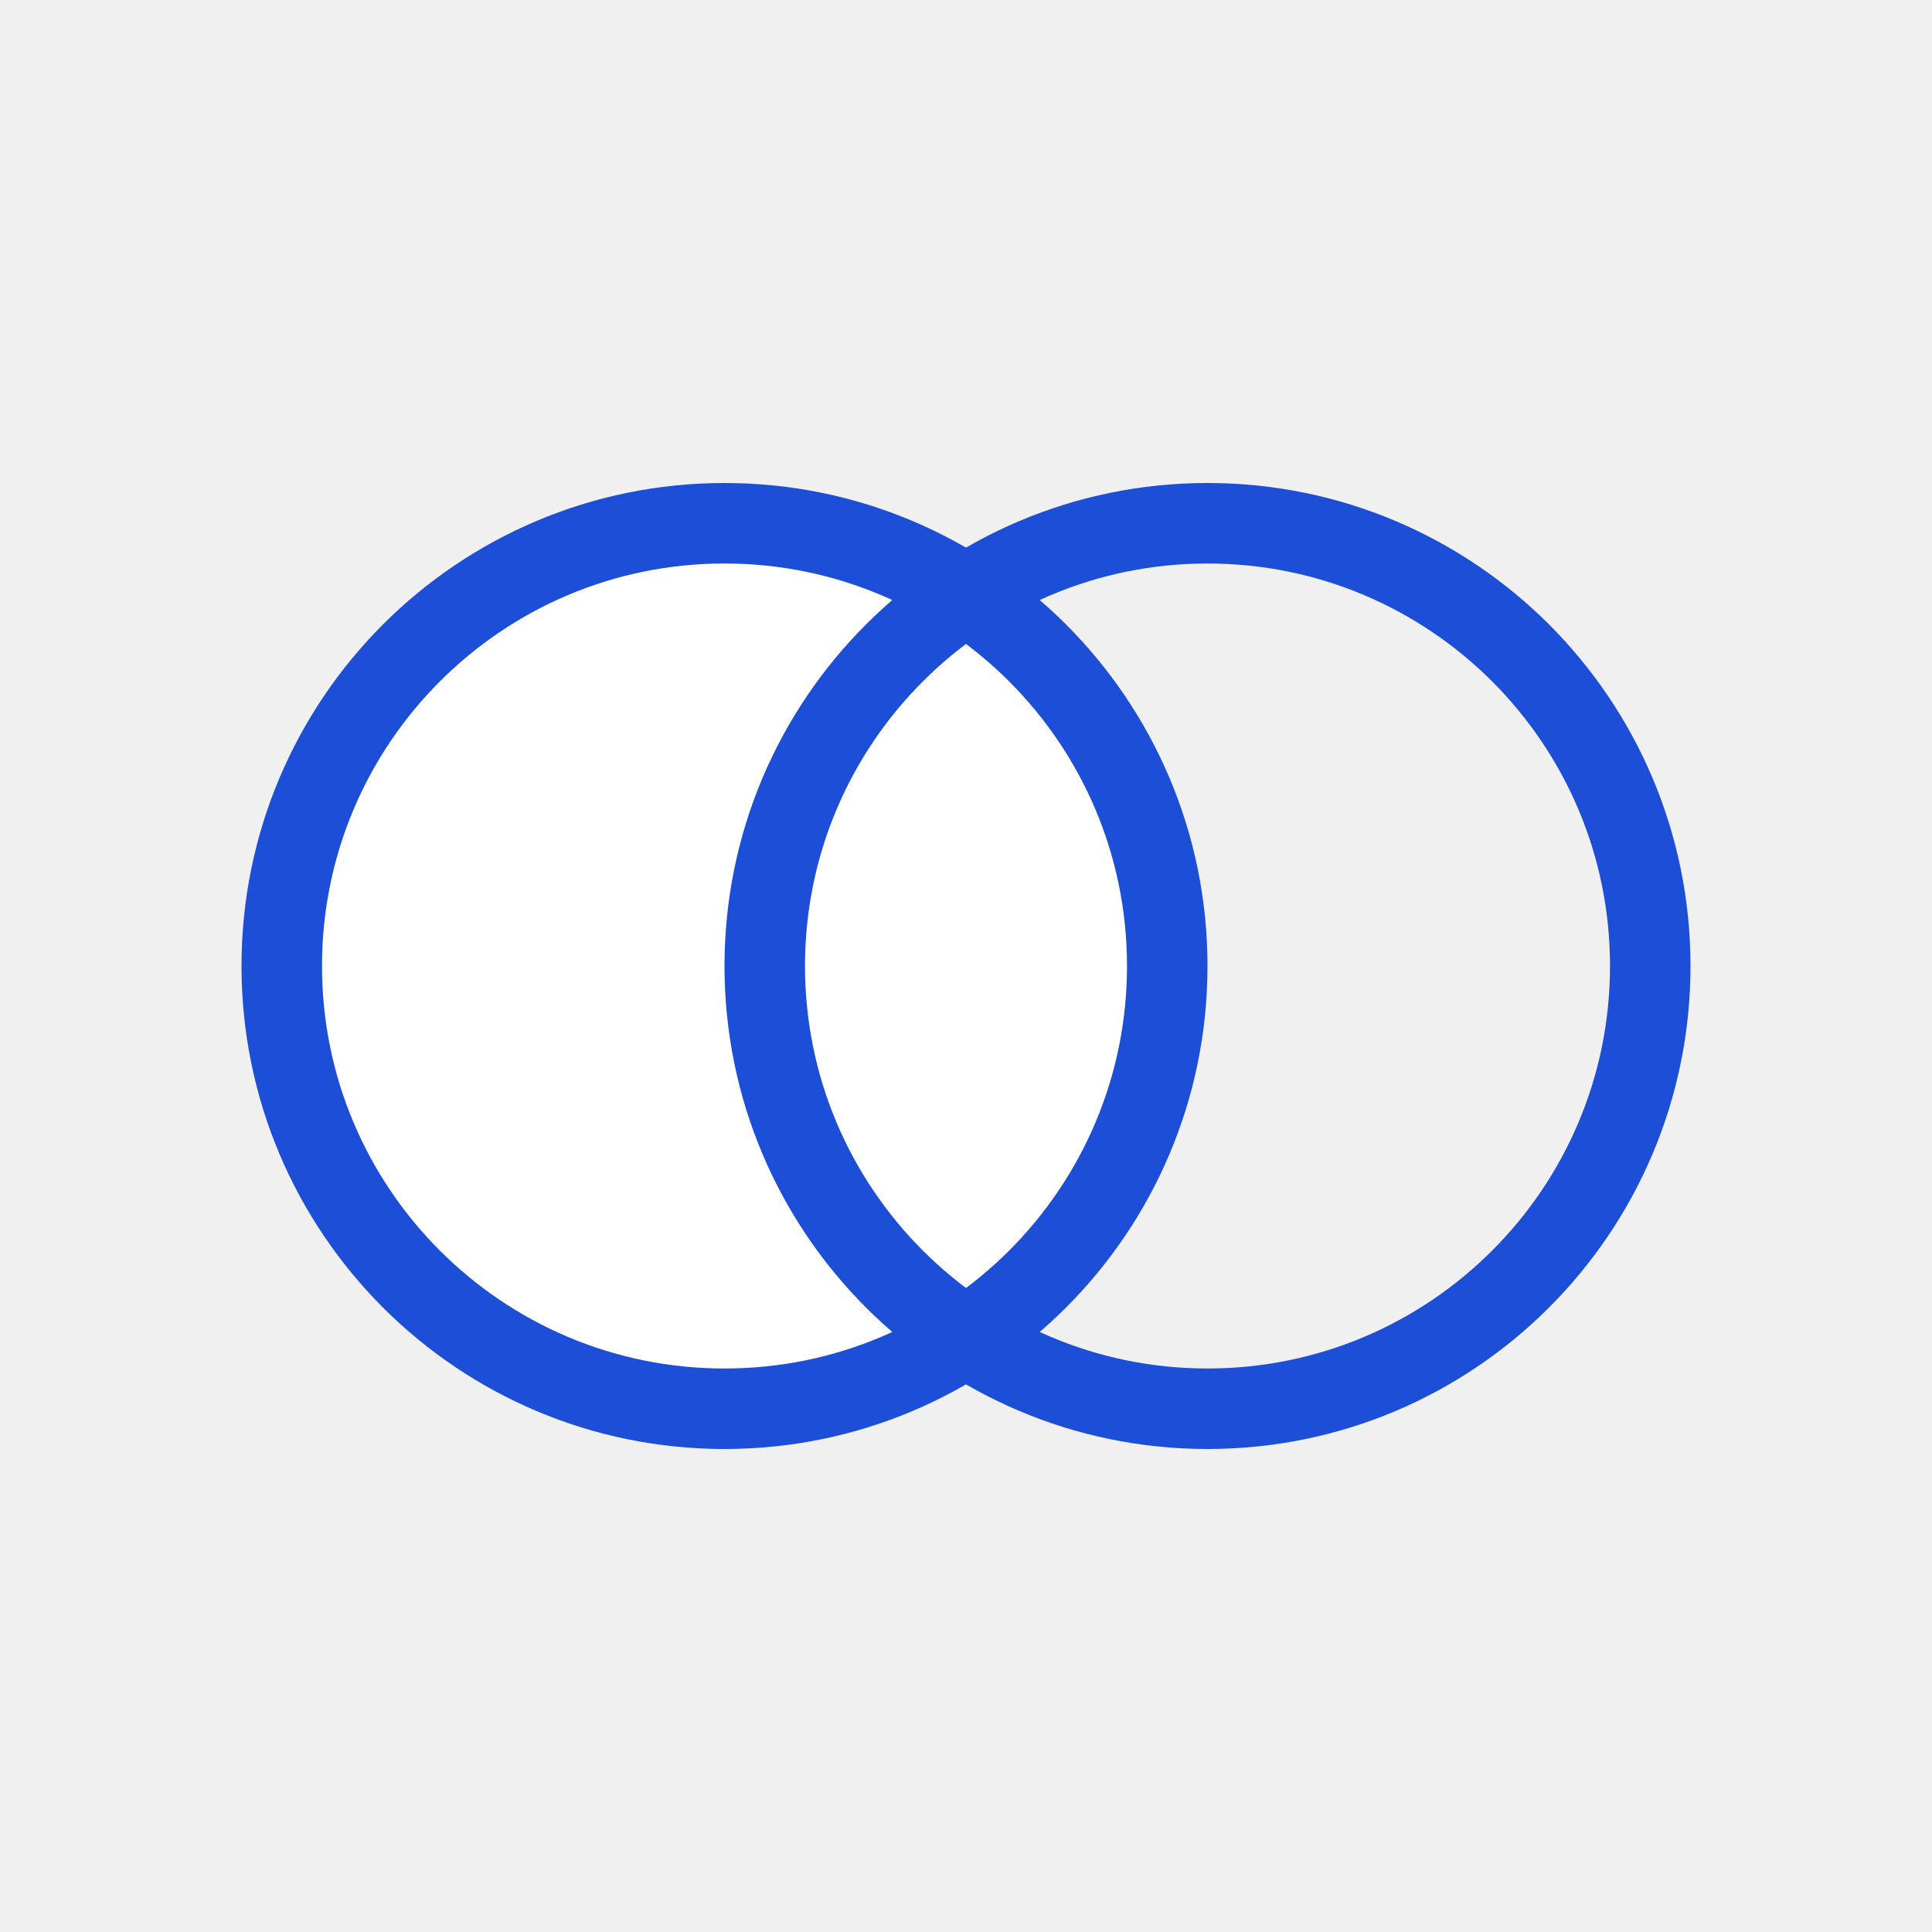
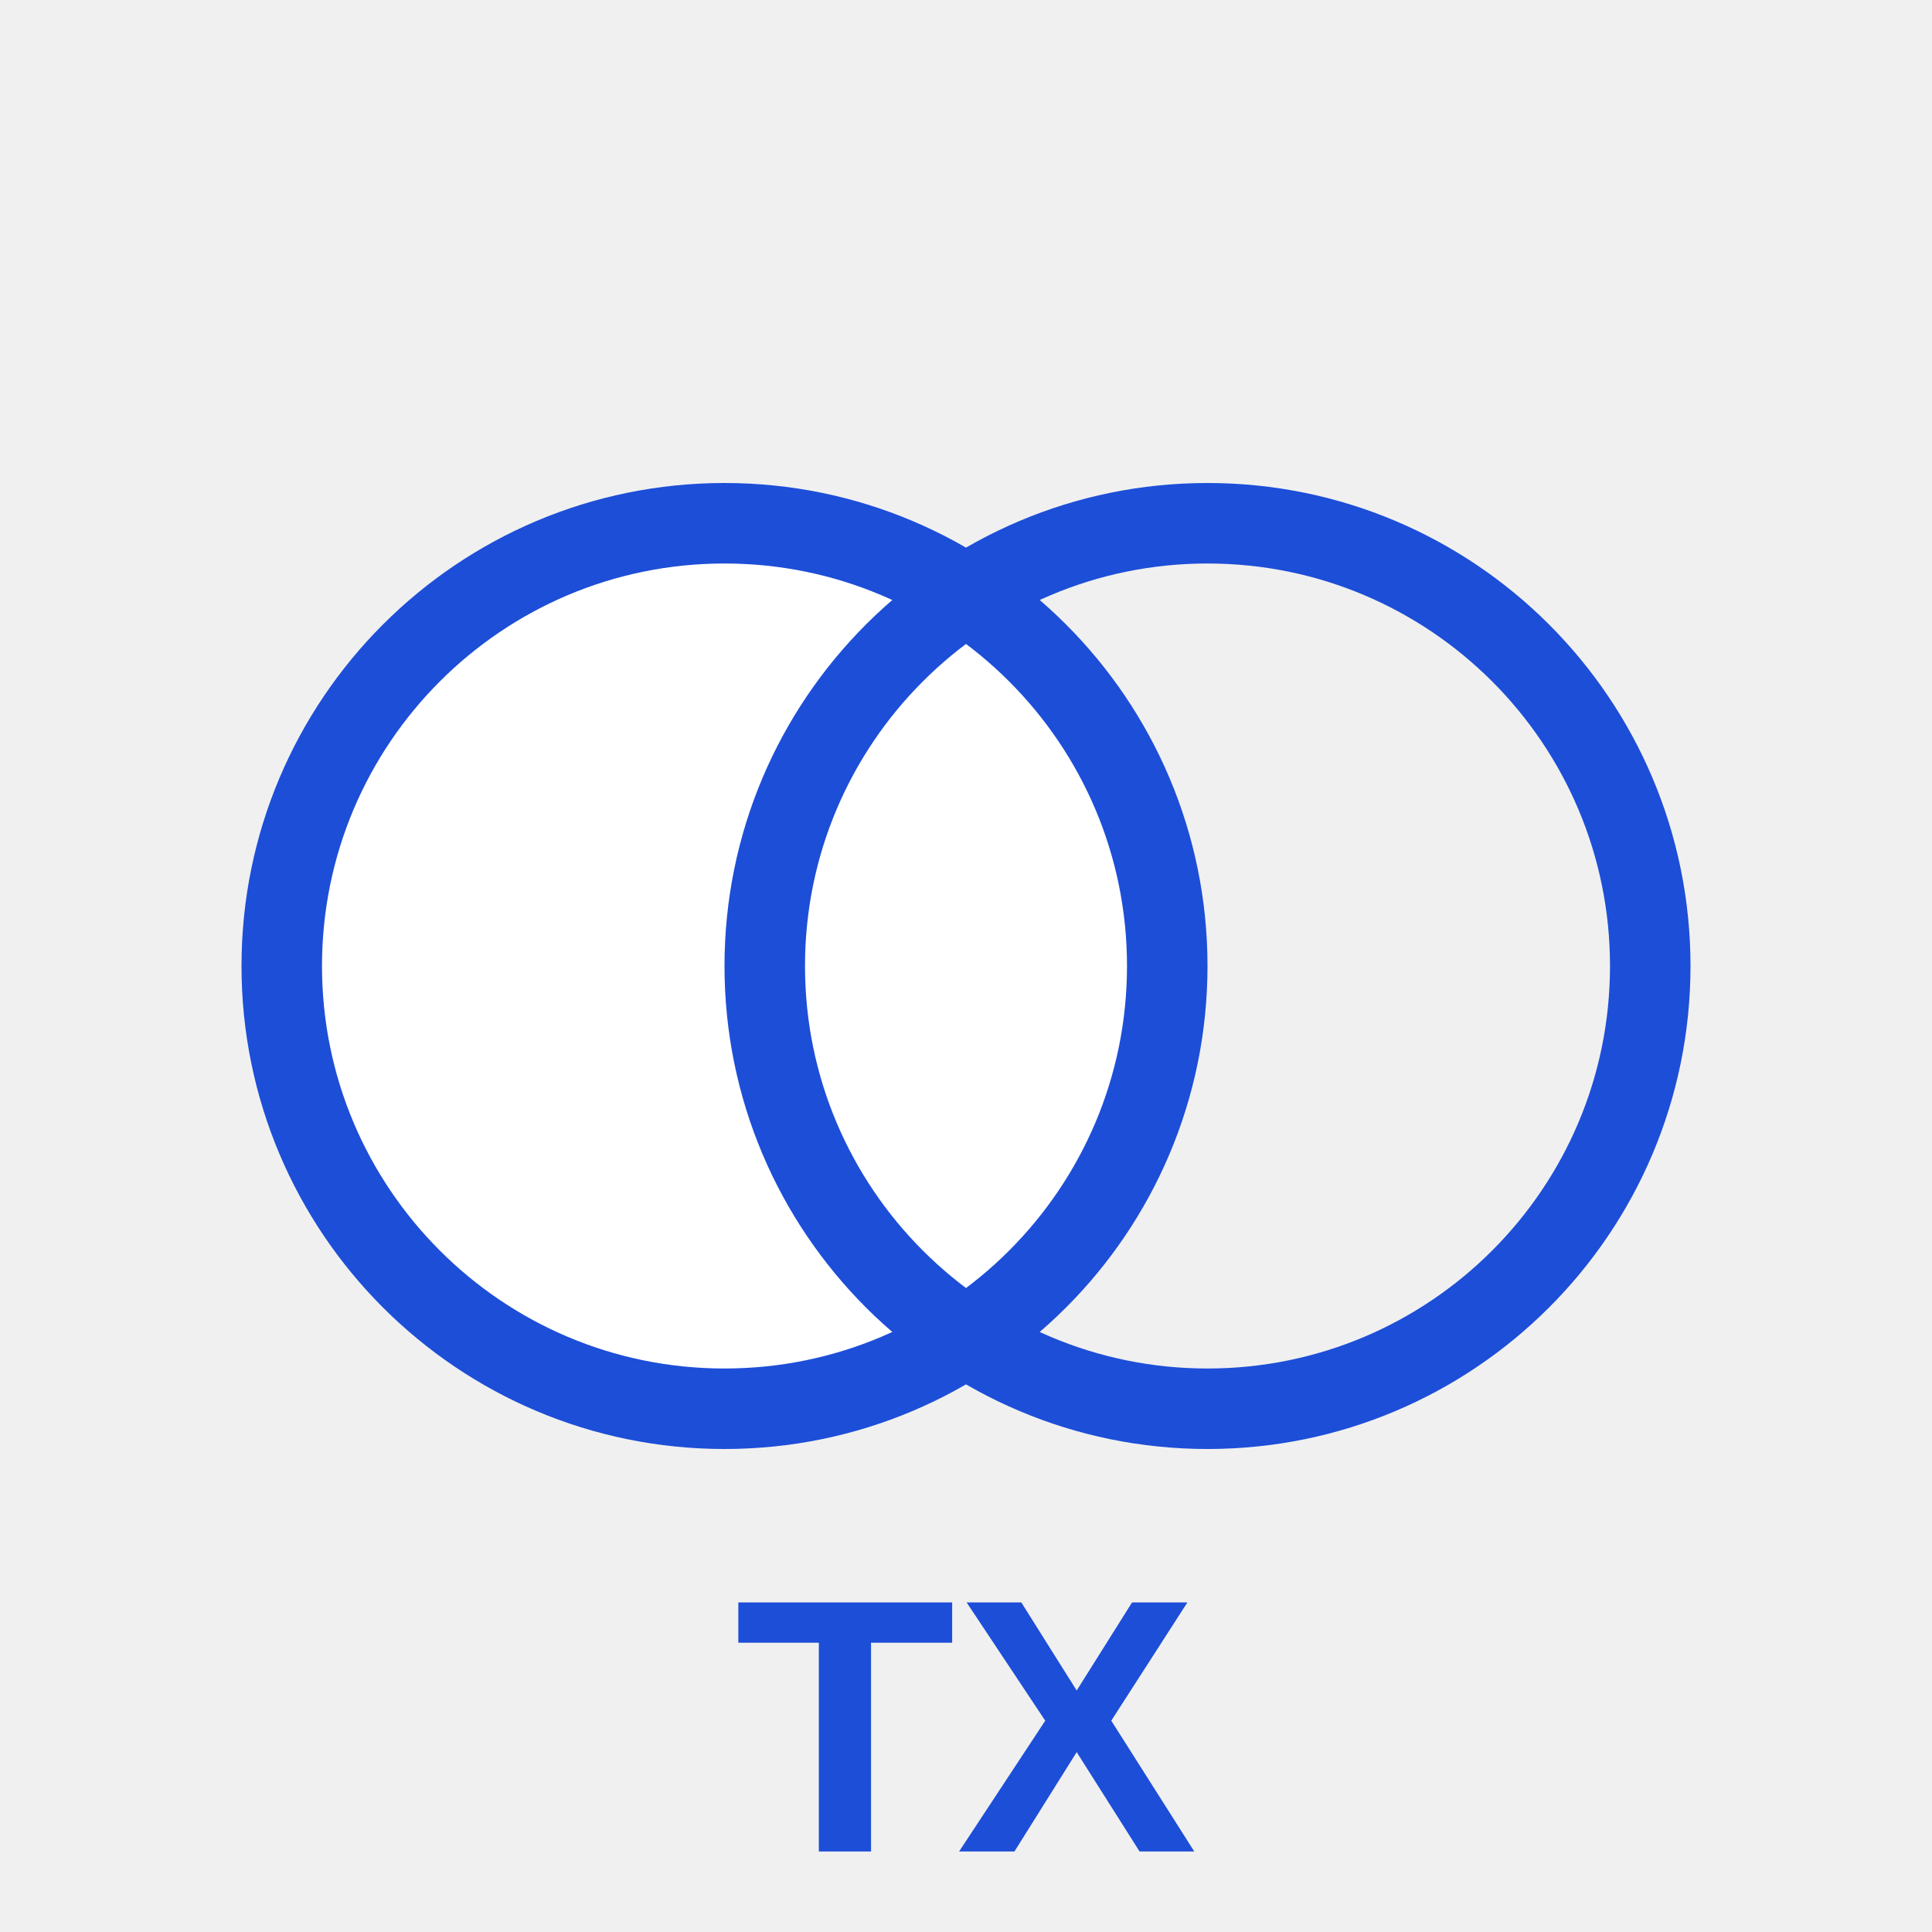
<svg xmlns="http://www.w3.org/2000/svg" viewBox="0 0 48 48" width="48" height="48">
  <circle cx="18" cy="24" r="11" fill="#ffffff" stroke="#1d4ed8" stroke-width="2" />
  <circle cx="30" cy="24" r="11" fill="none" stroke="#1d4ed8" stroke-width="2" />
+   <text x="24" y="46" text-anchor="middle" font-family="Arial, Helvetica, sans-serif" font-size="9" font-weight="700" fill="#1d4ed8">TX</text>
</svg>
